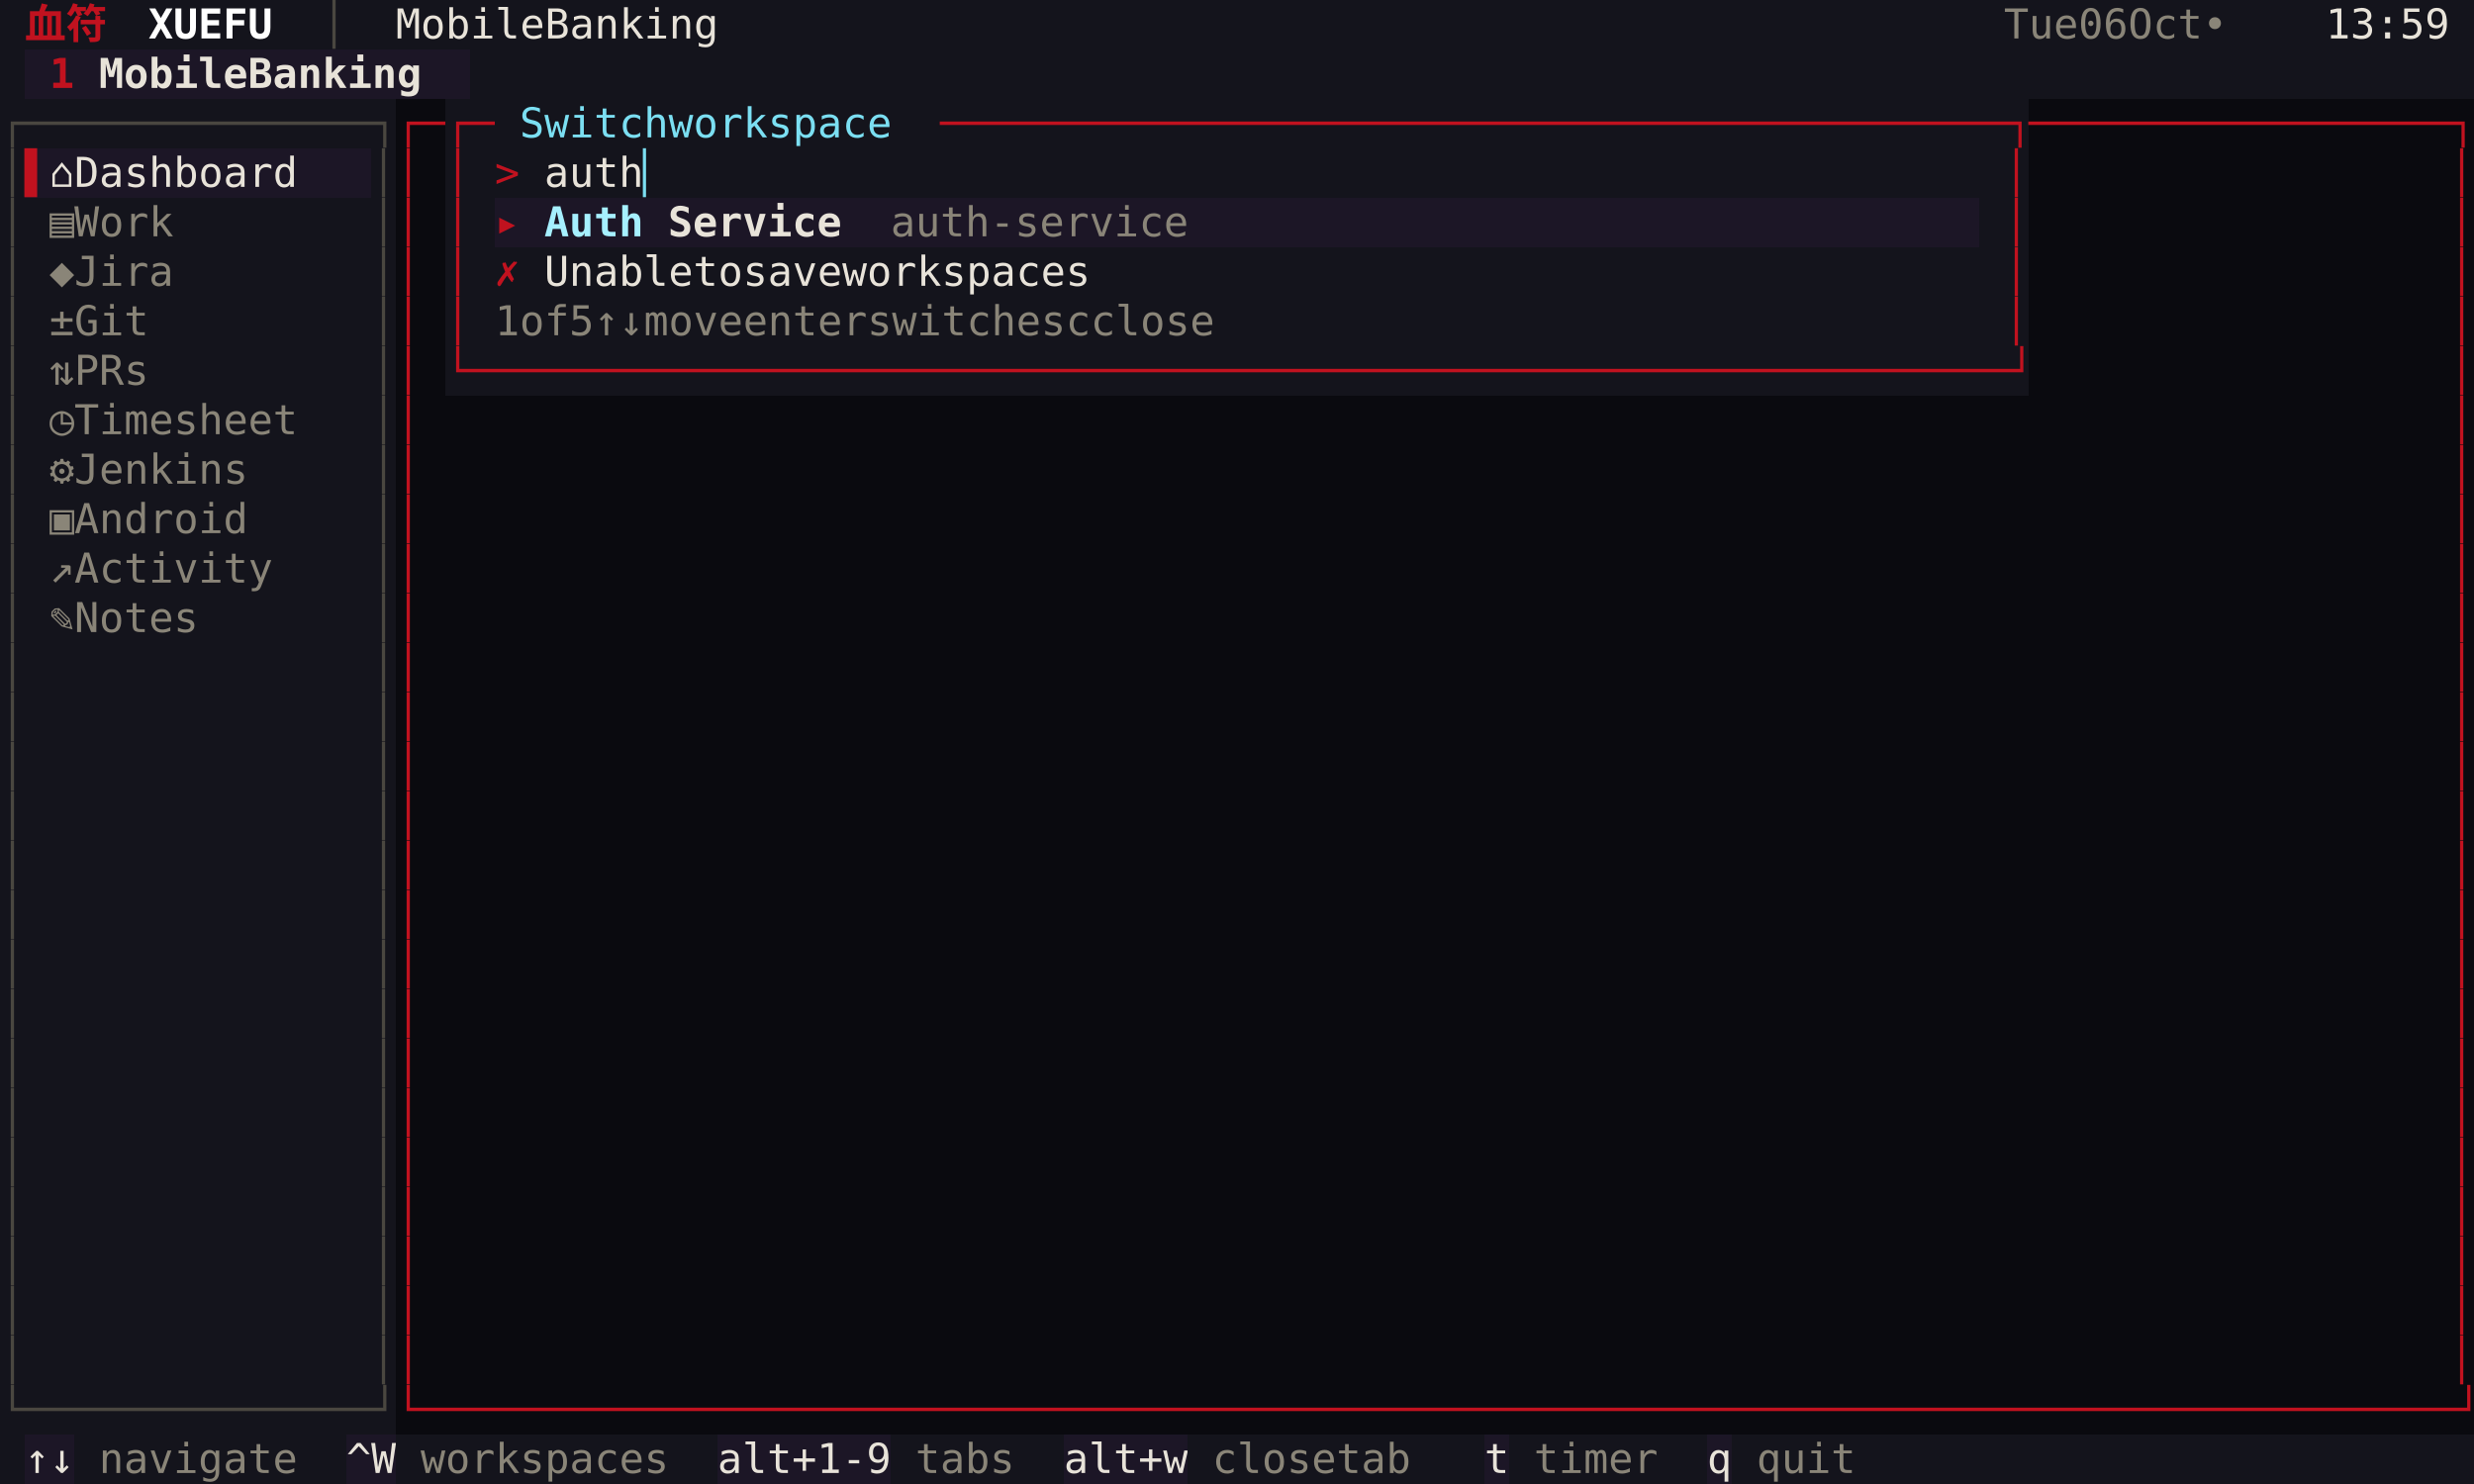
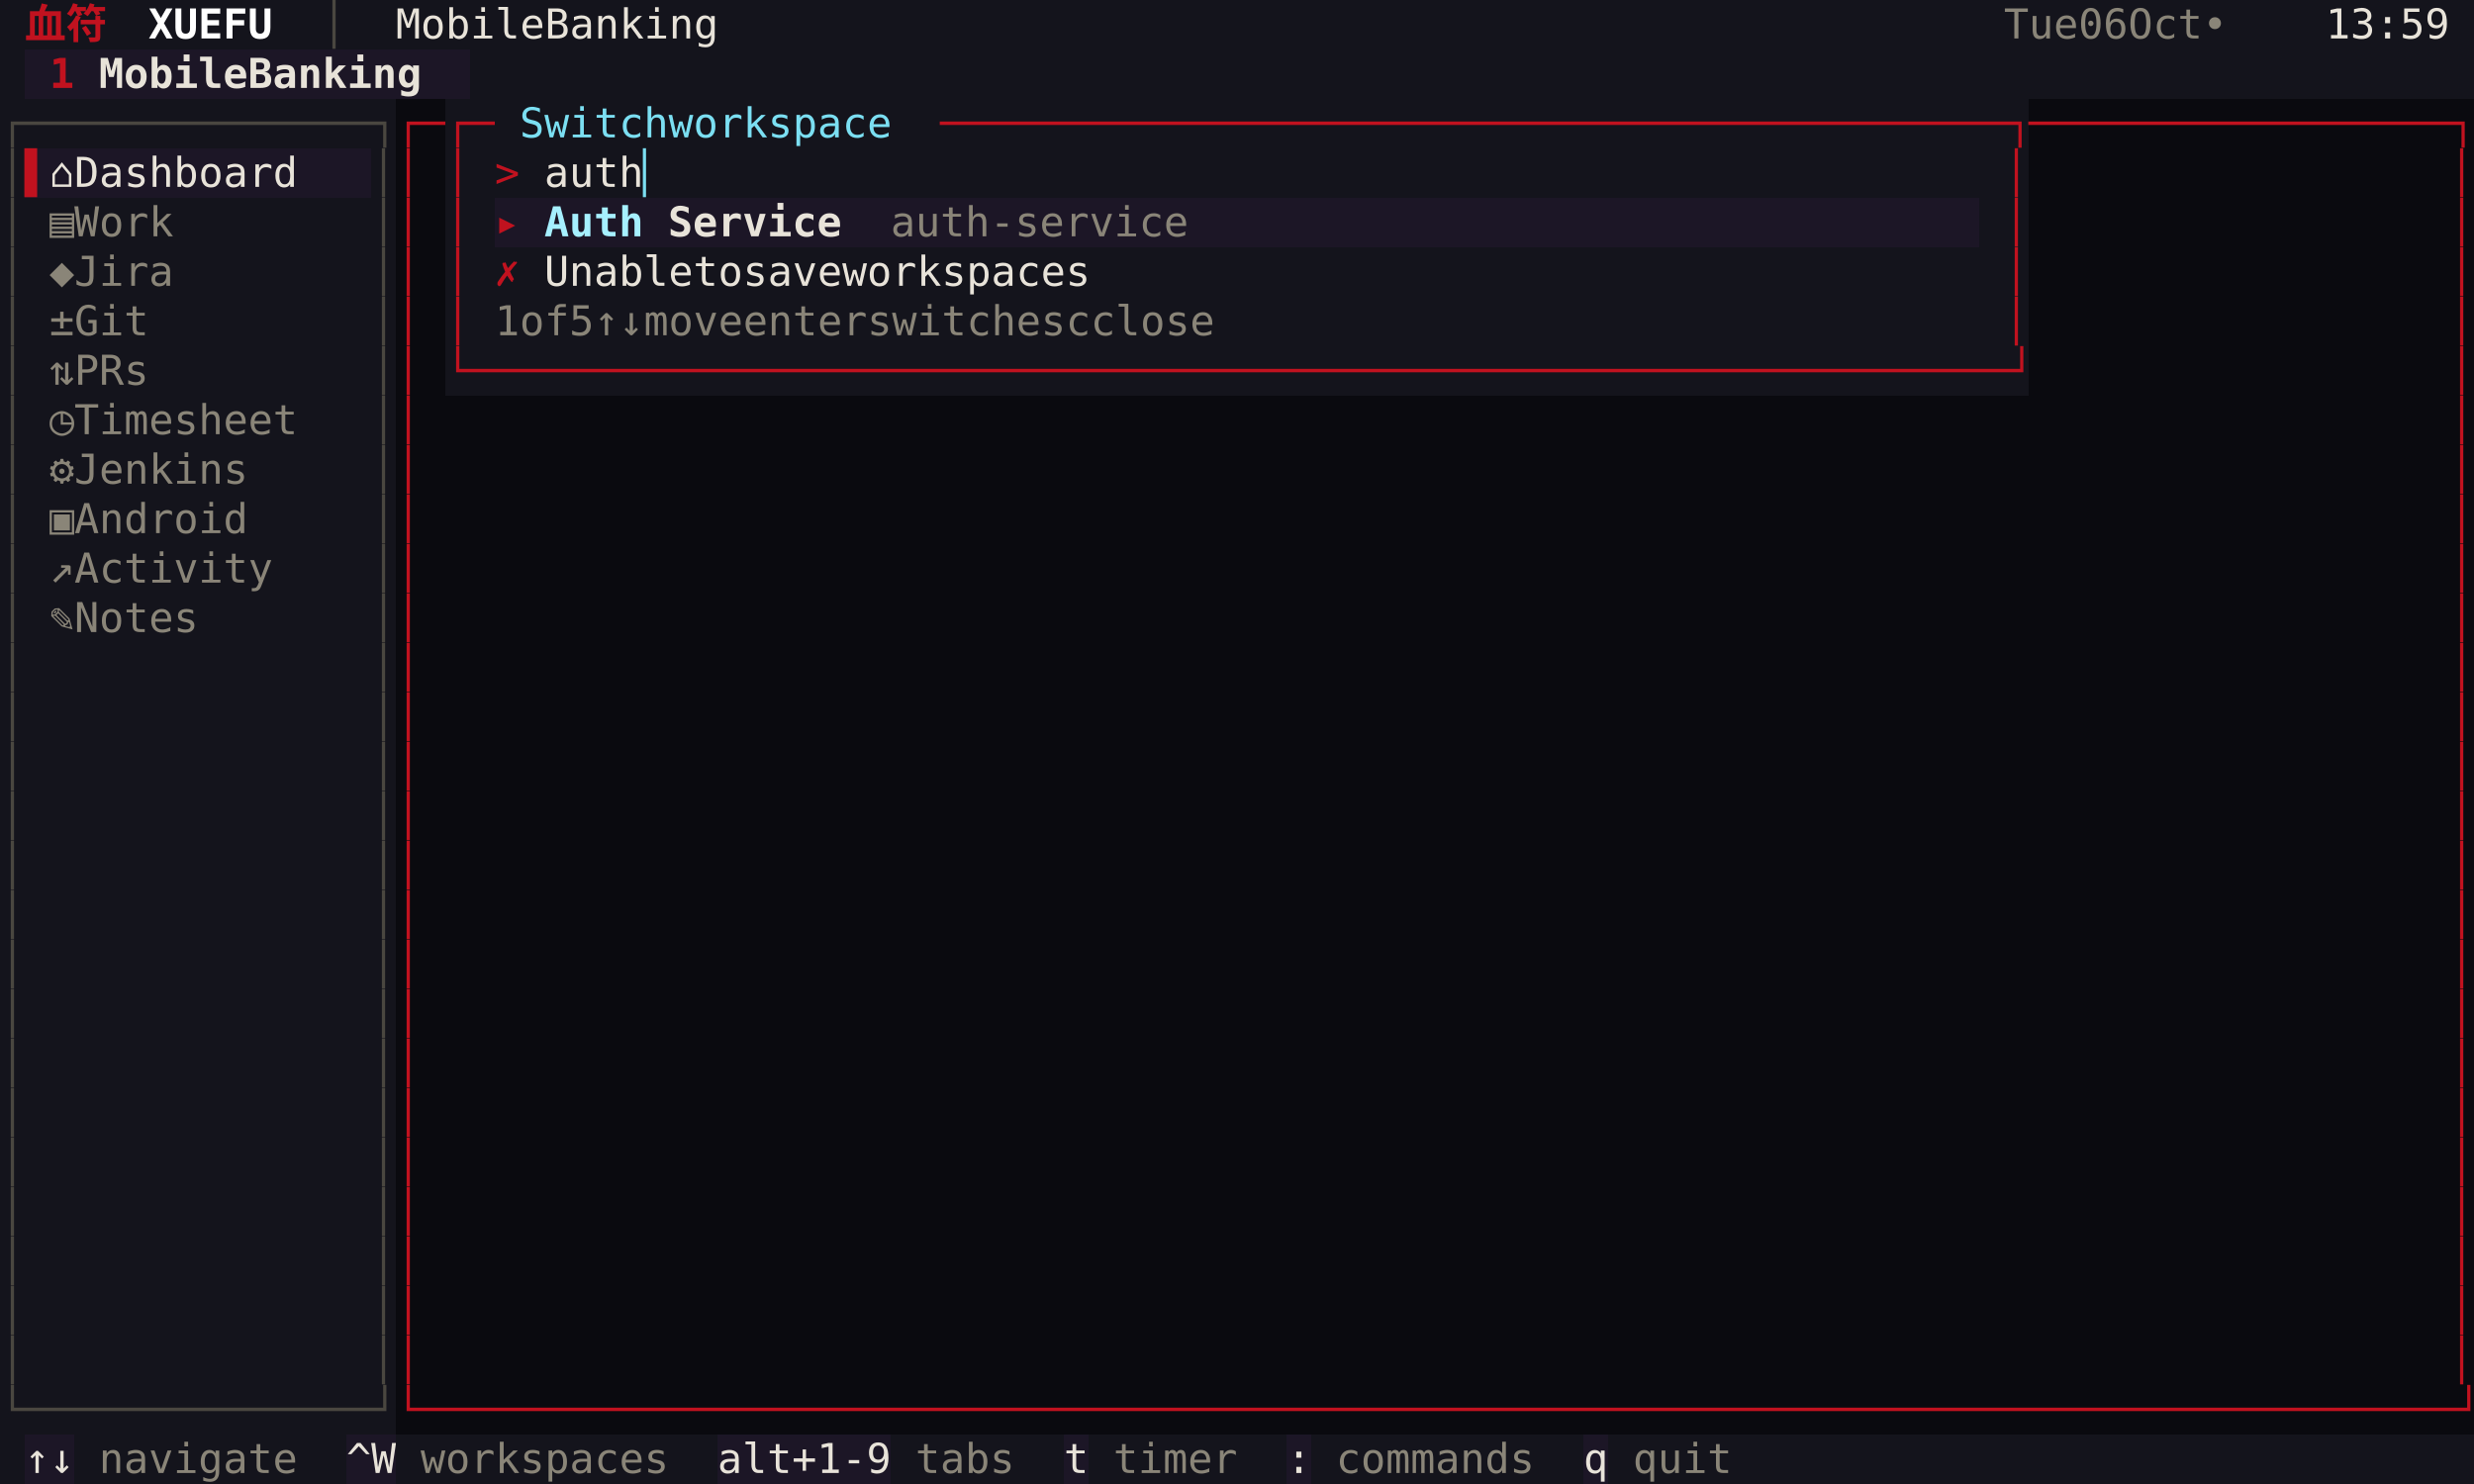
<svg xmlns="http://www.w3.org/2000/svg" width="900" height="540" viewBox="0 0 900 540" font-family="Menlo, 'DejaVu Sans Mono', 'Hiragino Sans GB', 'Noto Sans CJK SC', 'PingFang SC', monospace" font-size="15">
  <rect x="0" y="0" width="9" height="18" fill="#14141c" />
  <rect x="9" y="0" width="36" height="18" fill="#14141c" />
  <text x="9 27" y="14" fill="#c1121f" font-weight="bold">血符</text>
  <rect x="45" y="0" width="54" height="18" fill="#14141c" />
  <text x="54 63 72 81 90" y="14" fill="#ffffff" font-weight="bold">XUEFU</text>
  <rect x="99" y="0" width="45" height="18" fill="#14141c" />
  <text x="117" y="14" fill="#4a4740">│</text>
  <rect x="144" y="0" width="126" height="18" fill="#14141c" />
  <text x="144 153 162 171 180 189 207 216 225 234 243 252 261" y="14" fill="#e8e3d9">MobileBanking</text>
  <rect x="270" y="0" width="459" height="18" fill="#14141c" />
  <rect x="729" y="0" width="117" height="18" fill="#14141c" />
  <text x="729 738 747 765 774 792 801 810 828" y="14" fill="#8a8578">Tue06Oct•</text>
  <rect x="846" y="0" width="45" height="18" fill="#14141c" />
  <text x="846 855 864 873 882" y="14" fill="#e8e3d9">13:59</text>
  <rect x="891" y="0" width="9" height="18" fill="#14141c" />
  <rect x="0" y="18" width="9" height="18" fill="#14141c" />
  <rect x="9" y="18" width="27" height="18" fill="#1c1626" />
  <text x="18" y="32" fill="#c1121f" font-weight="bold">1</text>
  <rect x="36" y="18" width="135" height="18" fill="#1c1626" />
  <text x="36 45 54 63 72 81 99 108 117 126 135 144 153" y="32" fill="#e8e3d9" font-weight="bold">MobileBanking</text>
  <rect x="171" y="18" width="729" height="18" fill="#14141c" />
  <rect x="0" y="36" width="144" height="18" fill="#14141c" />
  <text x="0 9 18 27 36 45 54 63 72 81 90 99 108 117 126 135" y="50" fill="#4a4740">┌──────────────┐</text>
  <rect x="144" y="36" width="18" height="18" fill="#0a0a0f" />
  <text x="144 153" y="50" fill="#c1121f">┌─</text>
  <rect x="162" y="36" width="18" height="18" fill="#14141c" />
  <text x="162 171" y="50" fill="#c1121f">┌─</text>
  <rect x="180" y="36" width="162" height="18" fill="#14141c" />
  <text x="189 198 207 216 225 234 252 261 270 279 288 297 306 315 324" y="50" fill="#7bdff2">Switchworkspace</text>
  <rect x="342" y="36" width="396" height="18" fill="#14141c" />
  <text x="342 351 360 369 378 387 396 405 414 423 432 441 450 459 468 477 486 495 504 513 522 531 540 549 558 567 576 585 594 603 612 621 630 639 648 657 666 675 684 693 702 711 720 729" y="50" fill="#c1121f">───────────────────────────────────────────┐</text>
  <rect x="738" y="36" width="162" height="18" fill="#0a0a0f" />
  <text x="738 747 756 765 774 783 792 801 810 819 828 837 846 855 864 873 882 891" y="50" fill="#c1121f">─────────────────┐</text>
  <rect x="0" y="54" width="9" height="18" fill="#14141c" />
  <text x="0" y="68" fill="#4a4740">│</text>
  <rect x="9" y="54" width="9" height="18" fill="#1c1626" />
  <text x="9" y="68" fill="#c1121f">▌</text>
  <rect x="18" y="54" width="99" height="18" fill="#1c1626" />
  <text x="18 36 45 54 63 72 81 90 99 108" y="68" fill="#e8e3d9">⌂Dashboard</text>
  <rect x="117" y="54" width="18" height="18" fill="#1c1626" />
  <rect x="135" y="54" width="9" height="18" fill="#14141c" />
  <text x="135" y="68" fill="#4a4740">│</text>
  <rect x="144" y="54" width="9" height="18" fill="#0a0a0f" />
  <text x="144" y="68" fill="#c1121f">│</text>
  <rect x="153" y="54" width="9" height="18" fill="#0a0a0f" />
  <rect x="162" y="54" width="9" height="18" fill="#14141c" />
  <text x="162" y="68" fill="#c1121f">│</text>
  <rect x="171" y="54" width="9" height="18" fill="#14141c" />
  <rect x="180" y="54" width="18" height="18" fill="#14141c" />
  <text x="180" y="68" fill="#c1121f">&gt;</text>
  <rect x="198" y="54" width="36" height="18" fill="#14141c" />
  <text x="198 207 216 225" y="68" fill="#e8e3d9">auth</text>
  <rect x="234" y="54" width="9" height="18" fill="#14141c" />
  <text x="234" y="68" fill="#7bdff2">▏</text>
  <rect x="243" y="54" width="486" height="18" fill="#14141c" />
  <rect x="729" y="54" width="9" height="18" fill="#14141c" />
  <text x="729" y="68" fill="#c1121f">│</text>
  <rect x="738" y="54" width="153" height="18" fill="#0a0a0f" />
  <rect x="891" y="54" width="9" height="18" fill="#0a0a0f" />
  <text x="891" y="68" fill="#c1121f">│</text>
  <rect x="0" y="72" width="9" height="18" fill="#14141c" />
  <text x="0" y="86" fill="#4a4740">│</text>
  <rect x="9" y="72" width="9" height="18" fill="#14141c" />
  <rect x="18" y="72" width="54" height="18" fill="#14141c" />
  <text x="18 36 45 54 63" y="86" fill="#8a8578">▤Work</text>
  <rect x="72" y="72" width="63" height="18" fill="#14141c" />
  <rect x="135" y="72" width="9" height="18" fill="#14141c" />
  <text x="135" y="86" fill="#4a4740">│</text>
  <rect x="144" y="72" width="9" height="18" fill="#0a0a0f" />
  <text x="144" y="86" fill="#c1121f">│</text>
  <rect x="153" y="72" width="9" height="18" fill="#0a0a0f" />
  <rect x="162" y="72" width="9" height="18" fill="#14141c" />
  <text x="162" y="86" fill="#c1121f">│</text>
  <rect x="171" y="72" width="9" height="18" fill="#14141c" />
  <rect x="180" y="72" width="18" height="18" fill="#1c1626" />
  <text x="180" y="86" fill="#c1121f">▸</text>
  <rect x="198" y="72" width="36" height="18" fill="#1c1626" />
  <text x="198 207 216 225" y="86" fill="#a6f0ff" font-weight="bold">Auth</text>
  <rect x="234" y="72" width="72" height="18" fill="#1c1626" />
  <text x="243 252 261 270 279 288 297" y="86" fill="#e8e3d9" font-weight="bold">Service</text>
  <rect x="306" y="72" width="18" height="18" fill="#1c1626" />
  <rect x="324" y="72" width="108" height="18" fill="#1c1626" />
  <text x="324 333 342 351 360 369 378 387 396 405 414 423" y="86" fill="#8a8578">auth-service</text>
  <rect x="432" y="72" width="288" height="18" fill="#1c1626" />
  <rect x="720" y="72" width="9" height="18" fill="#14141c" />
  <rect x="729" y="72" width="9" height="18" fill="#14141c" />
  <text x="729" y="86" fill="#c1121f">│</text>
  <rect x="738" y="72" width="153" height="18" fill="#0a0a0f" />
  <rect x="891" y="72" width="9" height="18" fill="#0a0a0f" />
  <text x="891" y="86" fill="#c1121f">│</text>
  <rect x="0" y="90" width="9" height="18" fill="#14141c" />
  <text x="0" y="104" fill="#4a4740">│</text>
  <rect x="9" y="90" width="9" height="18" fill="#14141c" />
  <rect x="18" y="90" width="54" height="18" fill="#14141c" />
  <text x="18 36 45 54 63" y="104" fill="#8a8578">◆Jira</text>
  <rect x="72" y="90" width="63" height="18" fill="#14141c" />
  <rect x="135" y="90" width="9" height="18" fill="#14141c" />
  <text x="135" y="104" fill="#4a4740">│</text>
  <rect x="144" y="90" width="9" height="18" fill="#0a0a0f" />
  <text x="144" y="104" fill="#c1121f">│</text>
  <rect x="153" y="90" width="9" height="18" fill="#0a0a0f" />
  <rect x="162" y="90" width="9" height="18" fill="#14141c" />
  <text x="162" y="104" fill="#c1121f">│</text>
  <rect x="171" y="90" width="9" height="18" fill="#14141c" />
  <rect x="180" y="90" width="18" height="18" fill="#14141c" />
  <text x="180" y="104" fill="#c1121f">✗</text>
  <rect x="198" y="90" width="225" height="18" fill="#14141c" />
  <text x="198 207 216 225 234 243 261 270 288 297 306 315 333 342 351 360 369 378 387 396 405 414" y="104" fill="#e8e3d9">Unabletosaveworkspaces</text>
  <rect x="423" y="90" width="306" height="18" fill="#14141c" />
  <rect x="729" y="90" width="9" height="18" fill="#14141c" />
  <text x="729" y="104" fill="#c1121f">│</text>
  <rect x="738" y="90" width="153" height="18" fill="#0a0a0f" />
  <rect x="891" y="90" width="9" height="18" fill="#0a0a0f" />
  <text x="891" y="104" fill="#c1121f">│</text>
  <rect x="0" y="108" width="9" height="18" fill="#14141c" />
  <text x="0" y="122" fill="#4a4740">│</text>
  <rect x="9" y="108" width="9" height="18" fill="#14141c" />
  <rect x="18" y="108" width="45" height="18" fill="#14141c" />
  <text x="18 36 45 54" y="122" fill="#8a8578">±Git</text>
  <rect x="63" y="108" width="72" height="18" fill="#14141c" />
  <rect x="135" y="108" width="9" height="18" fill="#14141c" />
  <text x="135" y="122" fill="#4a4740">│</text>
  <rect x="144" y="108" width="9" height="18" fill="#0a0a0f" />
  <text x="144" y="122" fill="#c1121f">│</text>
  <rect x="153" y="108" width="9" height="18" fill="#0a0a0f" />
  <rect x="162" y="108" width="9" height="18" fill="#14141c" />
  <text x="162" y="122" fill="#c1121f">│</text>
  <rect x="171" y="108" width="9" height="18" fill="#14141c" />
  <rect x="180" y="108" width="369" height="18" fill="#14141c" />
  <text x="180 198 207 225 261 270 288 297 306 315 342 351 360 369 378 396 405 414 423 432 441 468 477 486 504 513 522 531 540" y="122" fill="#8a8578">1of5↑↓moveenterswitchescclose</text>
  <rect x="549" y="108" width="180" height="18" fill="#14141c" />
  <rect x="729" y="108" width="9" height="18" fill="#14141c" />
  <text x="729" y="122" fill="#c1121f">│</text>
  <rect x="738" y="108" width="153" height="18" fill="#0a0a0f" />
  <rect x="891" y="108" width="9" height="18" fill="#0a0a0f" />
  <text x="891" y="122" fill="#c1121f">│</text>
  <rect x="0" y="126" width="9" height="18" fill="#14141c" />
  <text x="0" y="140" fill="#4a4740">│</text>
  <rect x="9" y="126" width="9" height="18" fill="#14141c" />
  <rect x="18" y="126" width="45" height="18" fill="#14141c" />
  <text x="18 36 45 54" y="140" fill="#8a8578">⇅PRs</text>
  <rect x="63" y="126" width="72" height="18" fill="#14141c" />
  <rect x="135" y="126" width="9" height="18" fill="#14141c" />
  <text x="135" y="140" fill="#4a4740">│</text>
  <rect x="144" y="126" width="9" height="18" fill="#0a0a0f" />
  <text x="144" y="140" fill="#c1121f">│</text>
  <rect x="153" y="126" width="9" height="18" fill="#0a0a0f" />
  <rect x="162" y="126" width="576" height="18" fill="#14141c" />
  <text x="162 171 180 189 198 207 216 225 234 243 252 261 270 279 288 297 306 315 324 333 342 351 360 369 378 387 396 405 414 423 432 441 450 459 468 477 486 495 504 513 522 531 540 549 558 567 576 585 594 603 612 621 630 639 648 657 666 675 684 693 702 711 720 729" y="140" fill="#c1121f">└──────────────────────────────────────────────────────────────┘</text>
  <rect x="738" y="126" width="153" height="18" fill="#0a0a0f" />
  <rect x="891" y="126" width="9" height="18" fill="#0a0a0f" />
  <text x="891" y="140" fill="#c1121f">│</text>
  <rect x="0" y="144" width="9" height="18" fill="#14141c" />
  <text x="0" y="158" fill="#4a4740">│</text>
  <rect x="9" y="144" width="9" height="18" fill="#14141c" />
  <rect x="18" y="144" width="99" height="18" fill="#14141c" />
  <text x="18 36 45 54 63 72 81 90 99 108" y="158" fill="#8a8578">◷Timesheet</text>
  <rect x="117" y="144" width="18" height="18" fill="#14141c" />
  <rect x="135" y="144" width="9" height="18" fill="#14141c" />
  <text x="135" y="158" fill="#4a4740">│</text>
  <rect x="144" y="144" width="9" height="18" fill="#0a0a0f" />
  <text x="144" y="158" fill="#c1121f">│</text>
  <rect x="153" y="144" width="738" height="18" fill="#0a0a0f" />
  <rect x="891" y="144" width="9" height="18" fill="#0a0a0f" />
  <text x="891" y="158" fill="#c1121f">│</text>
  <rect x="0" y="162" width="9" height="18" fill="#14141c" />
  <text x="0" y="176" fill="#4a4740">│</text>
  <rect x="9" y="162" width="9" height="18" fill="#14141c" />
  <rect x="18" y="162" width="81" height="18" fill="#14141c" />
  <text x="18 36 45 54 63 72 81 90" y="176" fill="#8a8578">⚙Jenkins</text>
  <rect x="99" y="162" width="36" height="18" fill="#14141c" />
  <rect x="135" y="162" width="9" height="18" fill="#14141c" />
  <text x="135" y="176" fill="#4a4740">│</text>
  <rect x="144" y="162" width="9" height="18" fill="#0a0a0f" />
  <text x="144" y="176" fill="#c1121f">│</text>
  <rect x="153" y="162" width="738" height="18" fill="#0a0a0f" />
  <rect x="891" y="162" width="9" height="18" fill="#0a0a0f" />
  <text x="891" y="176" fill="#c1121f">│</text>
  <rect x="0" y="180" width="9" height="18" fill="#14141c" />
  <text x="0" y="194" fill="#4a4740">│</text>
  <rect x="9" y="180" width="9" height="18" fill="#14141c" />
  <rect x="18" y="180" width="81" height="18" fill="#14141c" />
  <text x="18 36 45 54 63 72 81 90" y="194" fill="#8a8578">▣Android</text>
  <rect x="99" y="180" width="36" height="18" fill="#14141c" />
  <rect x="135" y="180" width="9" height="18" fill="#14141c" />
  <text x="135" y="194" fill="#4a4740">│</text>
  <rect x="144" y="180" width="9" height="18" fill="#0a0a0f" />
  <text x="144" y="194" fill="#c1121f">│</text>
  <rect x="153" y="180" width="738" height="18" fill="#0a0a0f" />
  <rect x="891" y="180" width="9" height="18" fill="#0a0a0f" />
  <text x="891" y="194" fill="#c1121f">│</text>
  <rect x="0" y="198" width="9" height="18" fill="#14141c" />
  <text x="0" y="212" fill="#4a4740">│</text>
  <rect x="9" y="198" width="9" height="18" fill="#14141c" />
  <rect x="18" y="198" width="90" height="18" fill="#14141c" />
  <text x="18 36 45 54 63 72 81 90 99" y="212" fill="#8a8578">↗Activity</text>
  <rect x="108" y="198" width="27" height="18" fill="#14141c" />
  <rect x="135" y="198" width="9" height="18" fill="#14141c" />
  <text x="135" y="212" fill="#4a4740">│</text>
  <rect x="144" y="198" width="9" height="18" fill="#0a0a0f" />
  <text x="144" y="212" fill="#c1121f">│</text>
  <rect x="153" y="198" width="738" height="18" fill="#0a0a0f" />
  <rect x="891" y="198" width="9" height="18" fill="#0a0a0f" />
  <text x="891" y="212" fill="#c1121f">│</text>
  <rect x="0" y="216" width="9" height="18" fill="#14141c" />
  <text x="0" y="230" fill="#4a4740">│</text>
  <rect x="9" y="216" width="9" height="18" fill="#14141c" />
  <rect x="18" y="216" width="63" height="18" fill="#14141c" />
  <text x="18 36 45 54 63 72" y="230" fill="#8a8578">✎Notes</text>
  <rect x="81" y="216" width="54" height="18" fill="#14141c" />
  <rect x="135" y="216" width="9" height="18" fill="#14141c" />
  <text x="135" y="230" fill="#4a4740">│</text>
  <rect x="144" y="216" width="9" height="18" fill="#0a0a0f" />
  <text x="144" y="230" fill="#c1121f">│</text>
  <rect x="153" y="216" width="738" height="18" fill="#0a0a0f" />
  <rect x="891" y="216" width="9" height="18" fill="#0a0a0f" />
  <text x="891" y="230" fill="#c1121f">│</text>
  <rect x="0" y="234" width="9" height="18" fill="#14141c" />
  <text x="0" y="248" fill="#4a4740">│</text>
  <rect x="9" y="234" width="126" height="18" fill="#14141c" />
  <rect x="135" y="234" width="9" height="18" fill="#14141c" />
  <text x="135" y="248" fill="#4a4740">│</text>
  <rect x="144" y="234" width="9" height="18" fill="#0a0a0f" />
  <text x="144" y="248" fill="#c1121f">│</text>
  <rect x="153" y="234" width="738" height="18" fill="#0a0a0f" />
  <rect x="891" y="234" width="9" height="18" fill="#0a0a0f" />
  <text x="891" y="248" fill="#c1121f">│</text>
  <rect x="0" y="252" width="9" height="18" fill="#14141c" />
  <text x="0" y="266" fill="#4a4740">│</text>
  <rect x="9" y="252" width="126" height="18" fill="#14141c" />
  <rect x="135" y="252" width="9" height="18" fill="#14141c" />
  <text x="135" y="266" fill="#4a4740">│</text>
  <rect x="144" y="252" width="9" height="18" fill="#0a0a0f" />
  <text x="144" y="266" fill="#c1121f">│</text>
  <rect x="153" y="252" width="738" height="18" fill="#0a0a0f" />
  <rect x="891" y="252" width="9" height="18" fill="#0a0a0f" />
  <text x="891" y="266" fill="#c1121f">│</text>
  <rect x="0" y="270" width="9" height="18" fill="#14141c" />
  <text x="0" y="284" fill="#4a4740">│</text>
  <rect x="9" y="270" width="126" height="18" fill="#14141c" />
  <rect x="135" y="270" width="9" height="18" fill="#14141c" />
  <text x="135" y="284" fill="#4a4740">│</text>
  <rect x="144" y="270" width="9" height="18" fill="#0a0a0f" />
  <text x="144" y="284" fill="#c1121f">│</text>
  <rect x="153" y="270" width="738" height="18" fill="#0a0a0f" />
  <rect x="891" y="270" width="9" height="18" fill="#0a0a0f" />
  <text x="891" y="284" fill="#c1121f">│</text>
  <rect x="0" y="288" width="9" height="18" fill="#14141c" />
  <text x="0" y="302" fill="#4a4740">│</text>
  <rect x="9" y="288" width="126" height="18" fill="#14141c" />
  <rect x="135" y="288" width="9" height="18" fill="#14141c" />
  <text x="135" y="302" fill="#4a4740">│</text>
  <rect x="144" y="288" width="9" height="18" fill="#0a0a0f" />
  <text x="144" y="302" fill="#c1121f">│</text>
  <rect x="153" y="288" width="738" height="18" fill="#0a0a0f" />
  <rect x="891" y="288" width="9" height="18" fill="#0a0a0f" />
  <text x="891" y="302" fill="#c1121f">│</text>
  <rect x="0" y="306" width="9" height="18" fill="#14141c" />
  <text x="0" y="320" fill="#4a4740">│</text>
  <rect x="9" y="306" width="126" height="18" fill="#14141c" />
  <rect x="135" y="306" width="9" height="18" fill="#14141c" />
  <text x="135" y="320" fill="#4a4740">│</text>
  <rect x="144" y="306" width="9" height="18" fill="#0a0a0f" />
  <text x="144" y="320" fill="#c1121f">│</text>
  <rect x="153" y="306" width="738" height="18" fill="#0a0a0f" />
  <rect x="891" y="306" width="9" height="18" fill="#0a0a0f" />
  <text x="891" y="320" fill="#c1121f">│</text>
  <rect x="0" y="324" width="9" height="18" fill="#14141c" />
  <text x="0" y="338" fill="#4a4740">│</text>
  <rect x="9" y="324" width="126" height="18" fill="#14141c" />
  <rect x="135" y="324" width="9" height="18" fill="#14141c" />
  <text x="135" y="338" fill="#4a4740">│</text>
  <rect x="144" y="324" width="9" height="18" fill="#0a0a0f" />
  <text x="144" y="338" fill="#c1121f">│</text>
  <rect x="153" y="324" width="738" height="18" fill="#0a0a0f" />
  <rect x="891" y="324" width="9" height="18" fill="#0a0a0f" />
  <text x="891" y="338" fill="#c1121f">│</text>
  <rect x="0" y="342" width="9" height="18" fill="#14141c" />
  <text x="0" y="356" fill="#4a4740">│</text>
  <rect x="9" y="342" width="126" height="18" fill="#14141c" />
  <rect x="135" y="342" width="9" height="18" fill="#14141c" />
  <text x="135" y="356" fill="#4a4740">│</text>
  <rect x="144" y="342" width="9" height="18" fill="#0a0a0f" />
  <text x="144" y="356" fill="#c1121f">│</text>
  <rect x="153" y="342" width="738" height="18" fill="#0a0a0f" />
  <rect x="891" y="342" width="9" height="18" fill="#0a0a0f" />
  <text x="891" y="356" fill="#c1121f">│</text>
  <rect x="0" y="360" width="9" height="18" fill="#14141c" />
  <text x="0" y="374" fill="#4a4740">│</text>
  <rect x="9" y="360" width="126" height="18" fill="#14141c" />
  <rect x="135" y="360" width="9" height="18" fill="#14141c" />
  <text x="135" y="374" fill="#4a4740">│</text>
  <rect x="144" y="360" width="9" height="18" fill="#0a0a0f" />
  <text x="144" y="374" fill="#c1121f">│</text>
  <rect x="153" y="360" width="738" height="18" fill="#0a0a0f" />
  <rect x="891" y="360" width="9" height="18" fill="#0a0a0f" />
  <text x="891" y="374" fill="#c1121f">│</text>
  <rect x="0" y="378" width="9" height="18" fill="#14141c" />
  <text x="0" y="392" fill="#4a4740">│</text>
  <rect x="9" y="378" width="126" height="18" fill="#14141c" />
  <rect x="135" y="378" width="9" height="18" fill="#14141c" />
  <text x="135" y="392" fill="#4a4740">│</text>
  <rect x="144" y="378" width="9" height="18" fill="#0a0a0f" />
  <text x="144" y="392" fill="#c1121f">│</text>
  <rect x="153" y="378" width="738" height="18" fill="#0a0a0f" />
  <rect x="891" y="378" width="9" height="18" fill="#0a0a0f" />
  <text x="891" y="392" fill="#c1121f">│</text>
  <rect x="0" y="396" width="9" height="18" fill="#14141c" />
  <text x="0" y="410" fill="#4a4740">│</text>
  <rect x="9" y="396" width="126" height="18" fill="#14141c" />
  <rect x="135" y="396" width="9" height="18" fill="#14141c" />
  <text x="135" y="410" fill="#4a4740">│</text>
  <rect x="144" y="396" width="9" height="18" fill="#0a0a0f" />
  <text x="144" y="410" fill="#c1121f">│</text>
  <rect x="153" y="396" width="738" height="18" fill="#0a0a0f" />
  <rect x="891" y="396" width="9" height="18" fill="#0a0a0f" />
  <text x="891" y="410" fill="#c1121f">│</text>
  <rect x="0" y="414" width="9" height="18" fill="#14141c" />
  <text x="0" y="428" fill="#4a4740">│</text>
  <rect x="9" y="414" width="126" height="18" fill="#14141c" />
  <rect x="135" y="414" width="9" height="18" fill="#14141c" />
  <text x="135" y="428" fill="#4a4740">│</text>
  <rect x="144" y="414" width="9" height="18" fill="#0a0a0f" />
  <text x="144" y="428" fill="#c1121f">│</text>
  <rect x="153" y="414" width="738" height="18" fill="#0a0a0f" />
  <rect x="891" y="414" width="9" height="18" fill="#0a0a0f" />
  <text x="891" y="428" fill="#c1121f">│</text>
  <rect x="0" y="432" width="9" height="18" fill="#14141c" />
  <text x="0" y="446" fill="#4a4740">│</text>
  <rect x="9" y="432" width="126" height="18" fill="#14141c" />
  <rect x="135" y="432" width="9" height="18" fill="#14141c" />
  <text x="135" y="446" fill="#4a4740">│</text>
  <rect x="144" y="432" width="9" height="18" fill="#0a0a0f" />
  <text x="144" y="446" fill="#c1121f">│</text>
  <rect x="153" y="432" width="738" height="18" fill="#0a0a0f" />
  <rect x="891" y="432" width="9" height="18" fill="#0a0a0f" />
  <text x="891" y="446" fill="#c1121f">│</text>
  <rect x="0" y="450" width="9" height="18" fill="#14141c" />
  <text x="0" y="464" fill="#4a4740">│</text>
  <rect x="9" y="450" width="126" height="18" fill="#14141c" />
  <rect x="135" y="450" width="9" height="18" fill="#14141c" />
  <text x="135" y="464" fill="#4a4740">│</text>
  <rect x="144" y="450" width="9" height="18" fill="#0a0a0f" />
  <text x="144" y="464" fill="#c1121f">│</text>
  <rect x="153" y="450" width="738" height="18" fill="#0a0a0f" />
  <rect x="891" y="450" width="9" height="18" fill="#0a0a0f" />
  <text x="891" y="464" fill="#c1121f">│</text>
  <rect x="0" y="468" width="9" height="18" fill="#14141c" />
  <text x="0" y="482" fill="#4a4740">│</text>
  <rect x="9" y="468" width="126" height="18" fill="#14141c" />
  <rect x="135" y="468" width="9" height="18" fill="#14141c" />
  <text x="135" y="482" fill="#4a4740">│</text>
  <rect x="144" y="468" width="9" height="18" fill="#0a0a0f" />
  <text x="144" y="482" fill="#c1121f">│</text>
  <rect x="153" y="468" width="738" height="18" fill="#0a0a0f" />
  <rect x="891" y="468" width="9" height="18" fill="#0a0a0f" />
  <text x="891" y="482" fill="#c1121f">│</text>
  <rect x="0" y="486" width="9" height="18" fill="#14141c" />
  <text x="0" y="500" fill="#4a4740">│</text>
  <rect x="9" y="486" width="126" height="18" fill="#14141c" />
  <rect x="135" y="486" width="9" height="18" fill="#14141c" />
  <text x="135" y="500" fill="#4a4740">│</text>
  <rect x="144" y="486" width="9" height="18" fill="#0a0a0f" />
  <text x="144" y="500" fill="#c1121f">│</text>
  <rect x="153" y="486" width="738" height="18" fill="#0a0a0f" />
  <rect x="891" y="486" width="9" height="18" fill="#0a0a0f" />
  <text x="891" y="500" fill="#c1121f">│</text>
  <rect x="0" y="504" width="144" height="18" fill="#14141c" />
  <text x="0 9 18 27 36 45 54 63 72 81 90 99 108 117 126 135" y="518" fill="#4a4740">└──────────────┘</text>
  <rect x="144" y="504" width="756" height="18" fill="#0a0a0f" />
  <text x="144 153 162 171 180 189 198 207 216 225 234 243 252 261 270 279 288 297 306 315 324 333 342 351 360 369 378 387 396 405 414 423 432 441 450 459 468 477 486 495 504 513 522 531 540 549 558 567 576 585 594 603 612 621 630 639 648 657 666 675 684 693 702 711 720 729 738 747 756 765 774 783 792 801 810 819 828 837 846 855 864 873 882 891" y="518" fill="#c1121f">└──────────────────────────────────────────────────────────────────────────────────┘</text>
  <rect x="0" y="522" width="9" height="18" fill="#14141c" />
  <rect x="9" y="522" width="18" height="18" fill="#1c1626" />
  <text x="9 18" y="536" fill="#e8e3d9">↑↓</text>
  <rect x="27" y="522" width="99" height="18" fill="#14141c" />
  <text x="36 45 54 63 72 81 90 99" y="536" fill="#8a8578">navigate</text>
  <rect x="126" y="522" width="18" height="18" fill="#1c1626" />
  <text x="126 135" y="536" fill="#e8e3d9">^W</text>
  <rect x="144" y="522" width="117" height="18" fill="#14141c" />
  <text x="153 162 171 180 189 198 207 216 225 234" y="536" fill="#8a8578">workspaces</text>
  <rect x="261" y="522" width="63" height="18" fill="#1c1626" />
  <text x="261 270 279 288 297 306 315" y="536" fill="#e8e3d9">alt+1-9</text>
  <rect x="324" y="522" width="63" height="18" fill="#14141c" />
  <text x="333 342 351 360" y="536" fill="#8a8578">tabs</text>
-   <rect x="387" y="522" width="45" height="18" fill="#1c1626" />
-   <text x="387 396 405 414 423" y="536" fill="#e8e3d9">alt+w</text>
-   <rect x="432" y="522" width="108" height="18" fill="#14141c" />
-   <text x="441 450 459 468 477 495 504 513" y="536" fill="#8a8578">closetab</text>
-   <rect x="540" y="522" width="9" height="18" fill="#1c1626" />
-   <text x="540" y="536" fill="#e8e3d9">t</text>
-   <rect x="549" y="522" width="72" height="18" fill="#14141c" />
-   <text x="558 567 576 585 594" y="536" fill="#8a8578">timer</text>
-   <rect x="621" y="522" width="9" height="18" fill="#1c1626" />
-   <text x="621" y="536" fill="#e8e3d9">q</text>
-   <rect x="630" y="522" width="63" height="18" fill="#14141c" />
-   <text x="639 648 657 666" y="536" fill="#8a8578">quit</text>
-   <rect x="693" y="522" width="207" height="18" fill="#14141c" />
+   <rect x="387" y="522" width="9" height="18" fill="#1c1626" />
+   <text x="387" y="536" fill="#e8e3d9">t</text>
+   <rect x="396" y="522" width="72" height="18" fill="#14141c" />
+   <text x="405 414 423 432 441" y="536" fill="#8a8578">timer</text>
+   <rect x="468" y="522" width="9" height="18" fill="#1c1626" />
+   <text x="468" y="536" fill="#e8e3d9">:</text>
+   <rect x="477" y="522" width="99" height="18" fill="#14141c" />
+   <text x="486 495 504 513 522 531 540 549" y="536" fill="#8a8578">commands</text>
+   <rect x="576" y="522" width="9" height="18" fill="#1c1626" />
+   <text x="576" y="536" fill="#e8e3d9">q</text>
+   <rect x="585" y="522" width="63" height="18" fill="#14141c" />
+   <text x="594 603 612 621" y="536" fill="#8a8578">quit</text>
+   <rect x="648" y="522" width="252" height="18" fill="#14141c" />
</svg>
